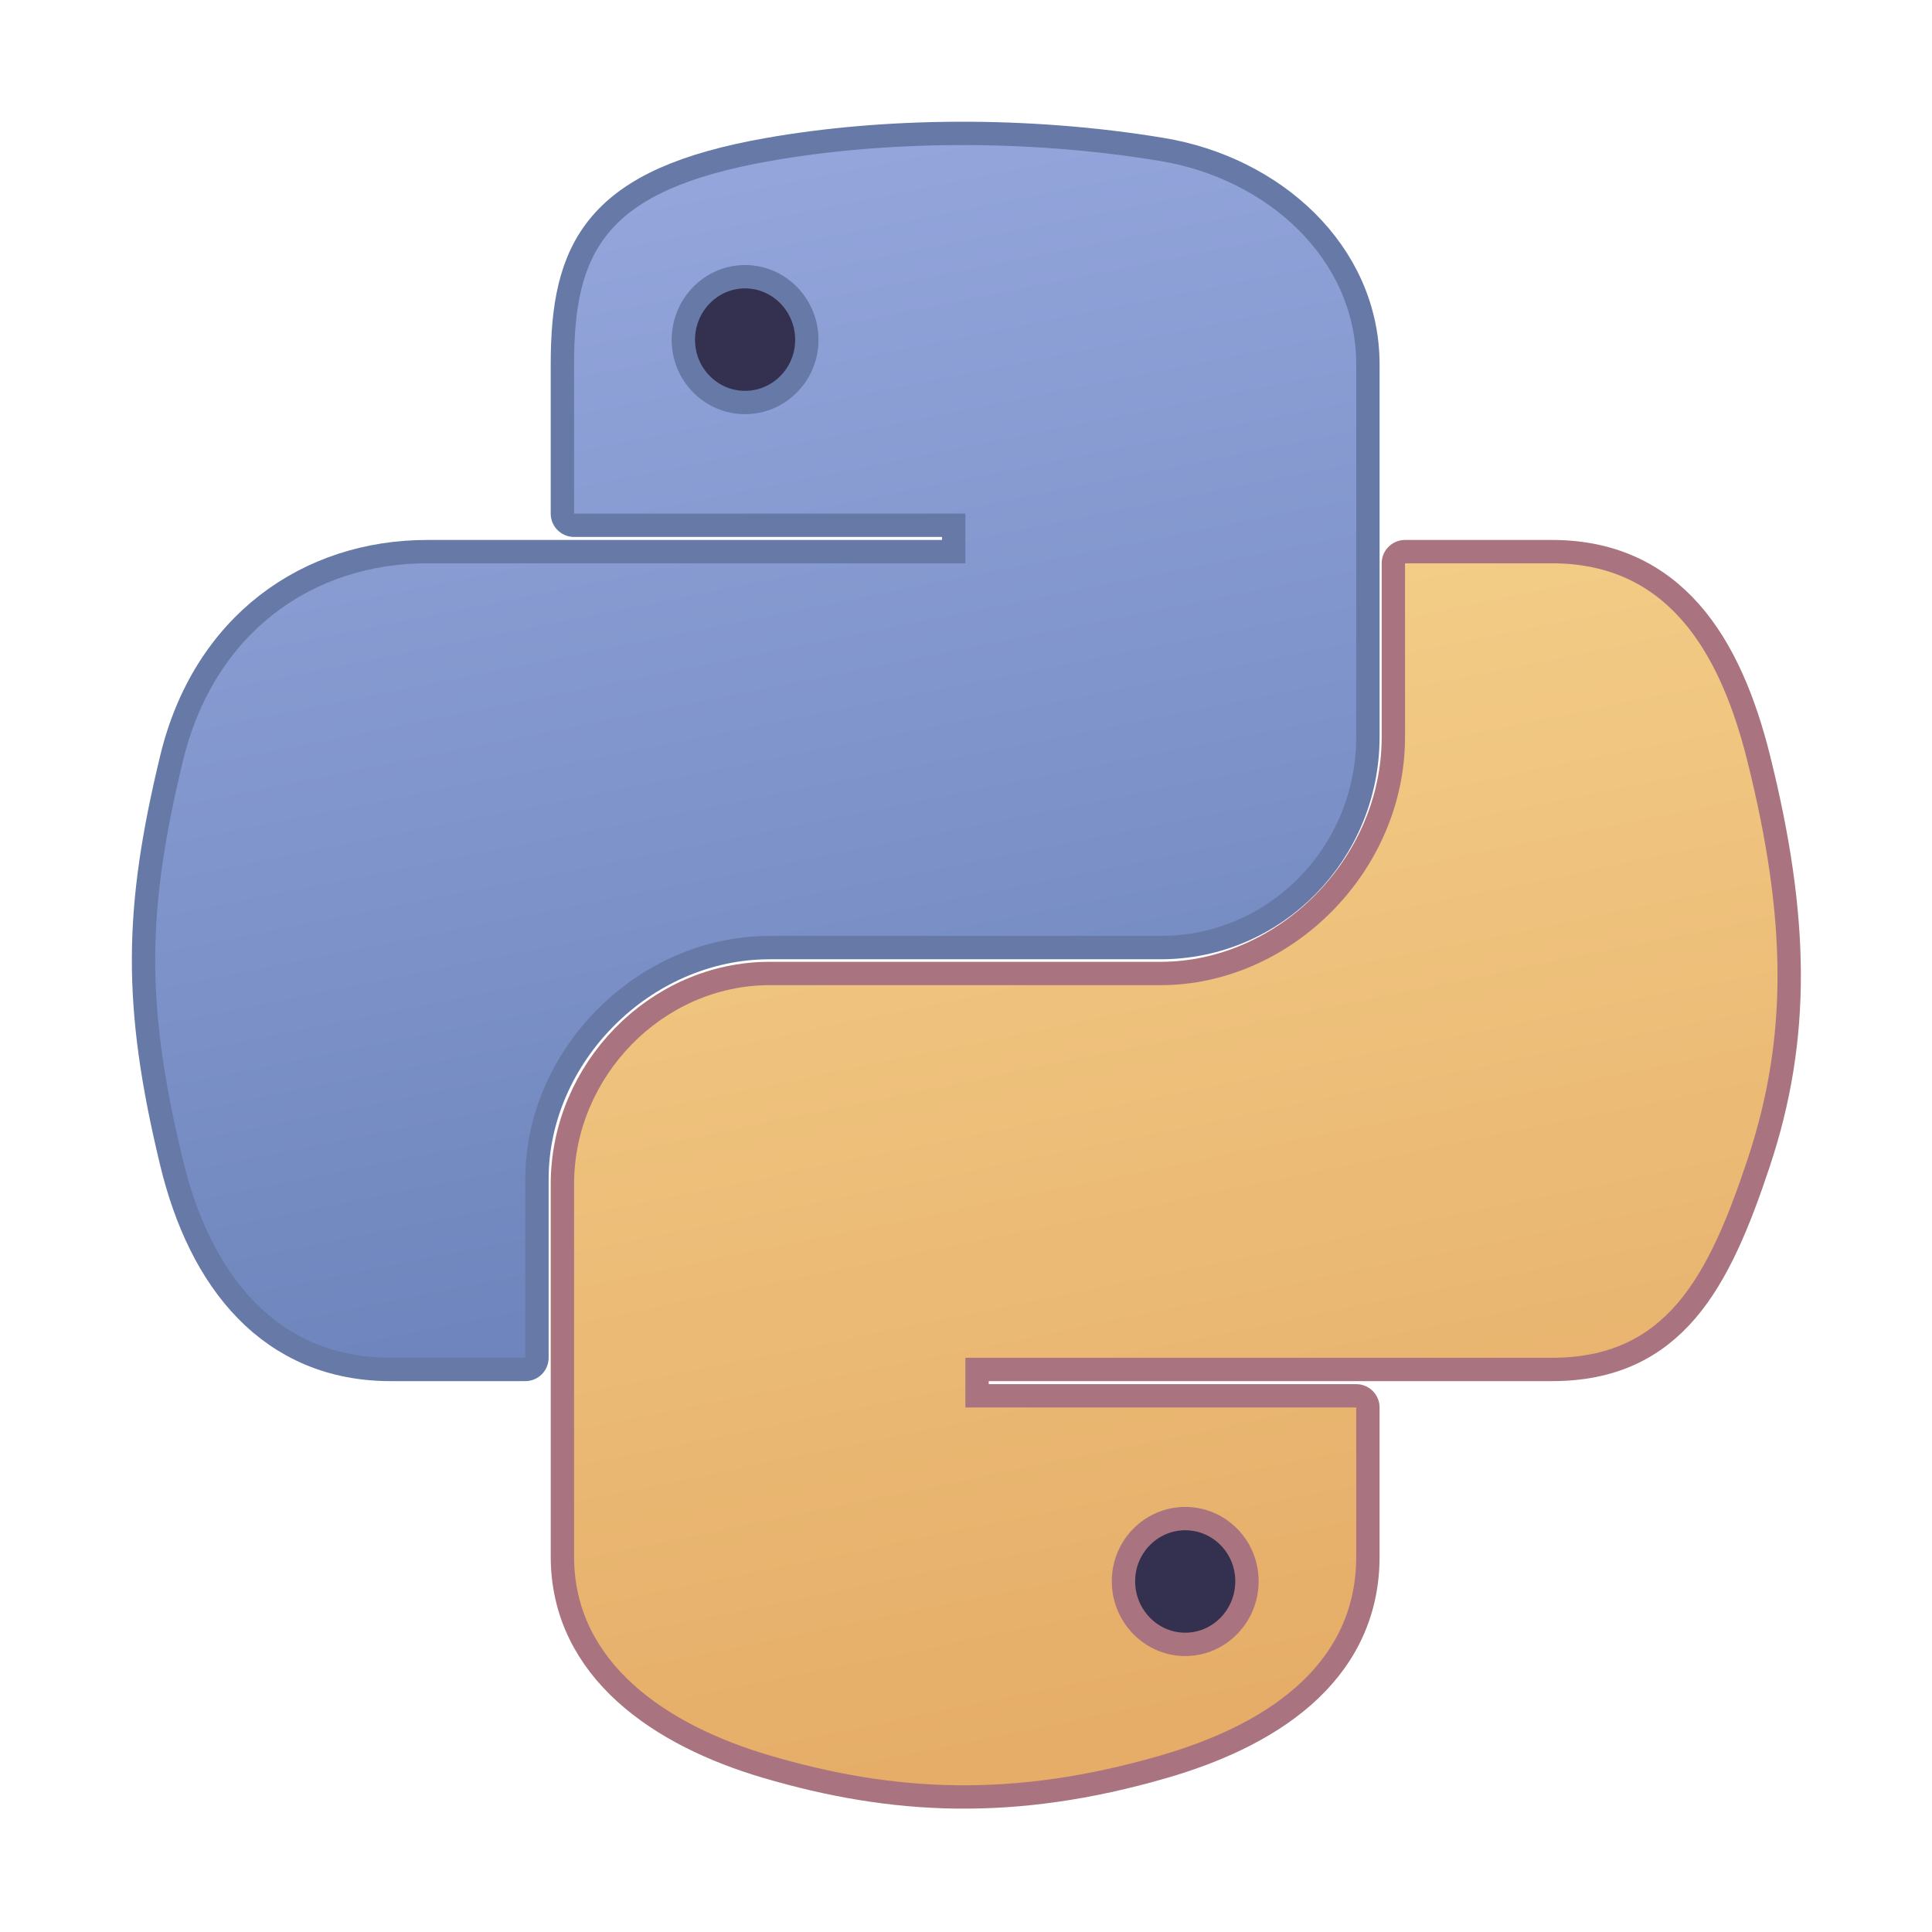
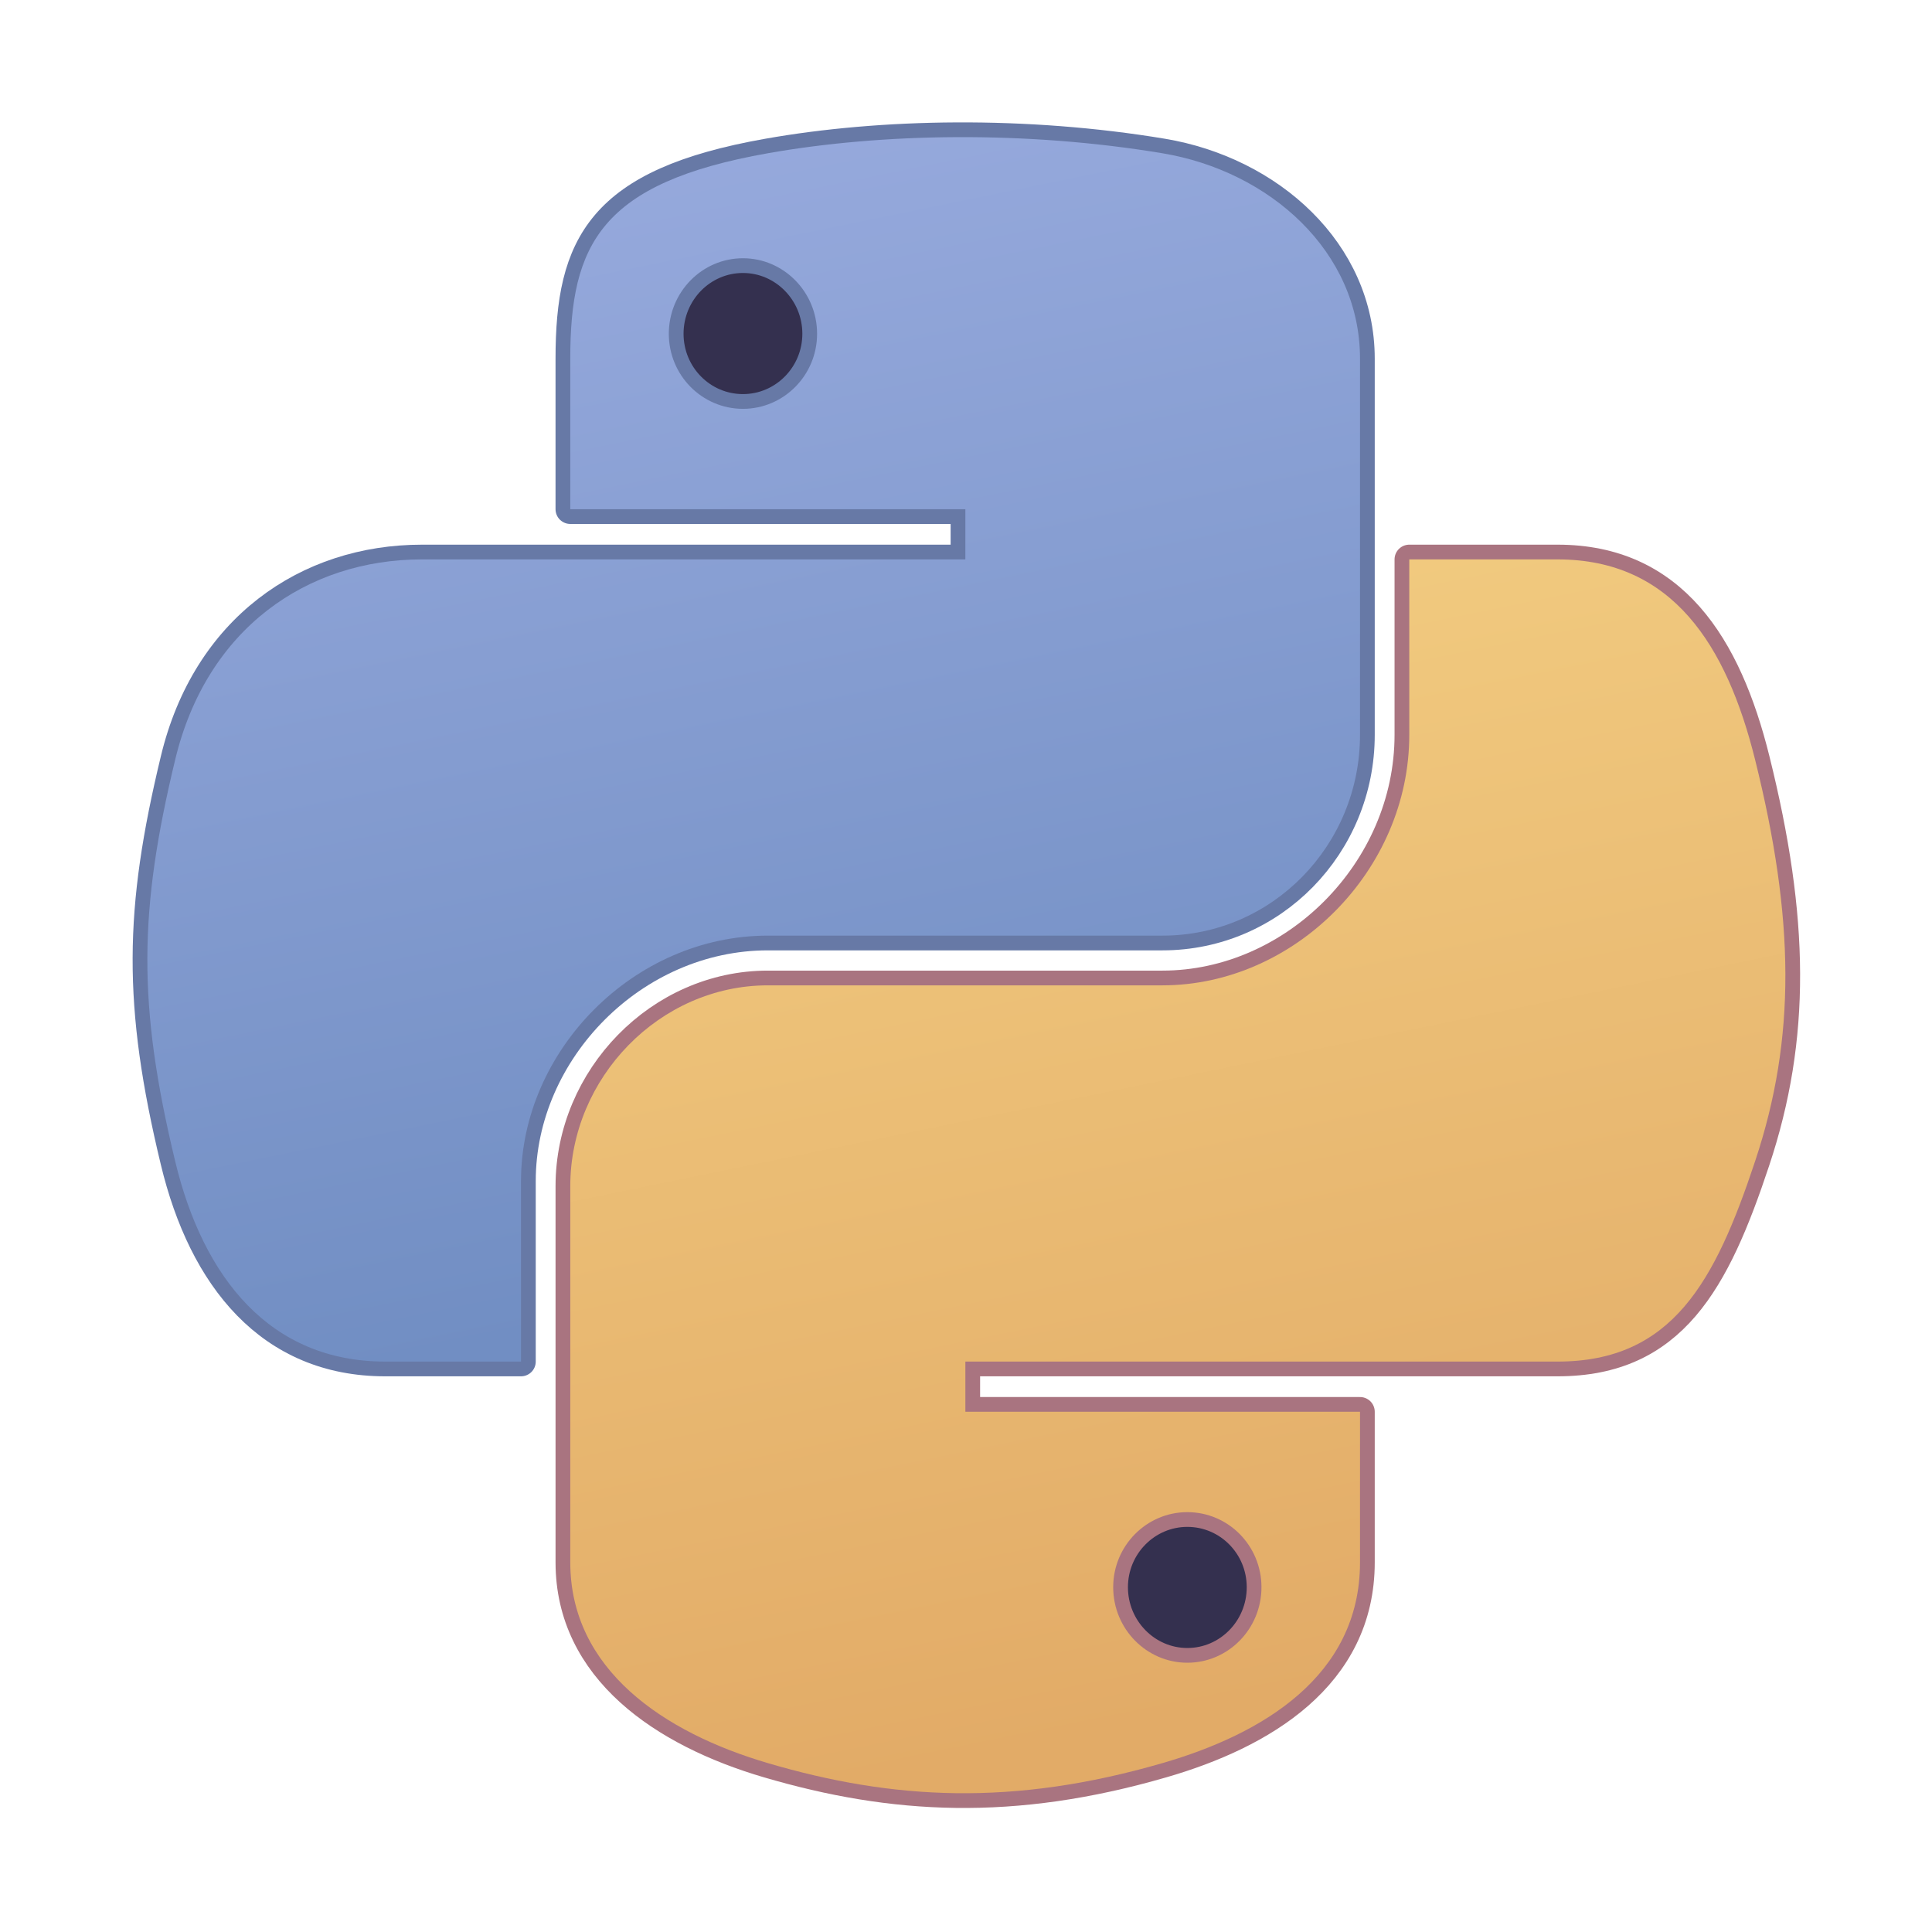
<svg xmlns="http://www.w3.org/2000/svg" width="64" height="64" viewBox="0 0 64 64">
-   <g id="frameless-artwork" transform="translate(-2.378897 -2.177458) scale(1.074341)">
+   <g id="frameless-artwork" transform="translate(-2.711864 -2.508475) scale(1.084746)">
    <defs>
      <linearGradient id="enamel" x1="0" y1="0" x2=".6" y2="1">
-         <stop stop-color="#f5c3ca" />
+         <stop stop-color="#f4c8d7" />
        <stop offset=".4" stop-color="#e88bb6" />
-         <stop offset="1" stop-color="#a4688f" />
+         <stop offset="1" stop-color="#b94e87" />
      </linearGradient>
      <linearGradient id="ink" x1="0" y1="0" x2="1" y2="1">
-         <stop stop-color="#f3b6c0" />
+         <stop stop-color="#f4c8d7" />
        <stop offset=".6" stop-color="#e56ea1" />
-         <stop offset="1" stop-color="#a25682" />
+         <stop offset="1" stop-color="#b39bd9" />
      </linearGradient>
      <linearGradient id="gem" x1="0" y1="0" x2="1" y2="1">
-         <stop stop-color="#ceb7cc" />
+         <stop stop-color="#d9c3f2" />
        <stop offset=".5" stop-color="#9272ba" />
-         <stop offset="1" stop-color="#6e5991" />
+         <stop offset="1" stop-color="#71385f" />
      </linearGradient>
    </defs>
    <g stroke-linecap="round" stroke-linejoin="round" />
+     <defs>
+       <linearGradient id="s-paper" gradientUnits="userSpaceOnUse" x1="15" y1="8" x2="43" y2="58">
+         <stop stop-color="#fff0da" />
+         <stop offset="1" stop-color="#d7cbd3" />
+       </linearGradient>
+       <linearGradient id="s-jade" gradientUnits="userSpaceOnUse" x1="15" y1="8" x2="43" y2="58">
+         <stop stop-color="#88cdb9" />
+         <stop offset="1" stop-color="#44878c" />
+       </linearGradient>
+       <linearGradient id="s-blue" gradientUnits="userSpaceOnUse" x1="15" y1="8" x2="43" y2="58">
+         <stop stop-color="#9ab8d8" />
+         <stop offset="1" stop-color="#5d74a5" />
+       </linearGradient>
+       <linearGradient id="s-violet" gradientUnits="userSpaceOnUse" x1="15" y1="8" x2="43" y2="58">
+         <stop stop-color="#b3a1d9" />
+         <stop offset="1" stop-color="#8274a9" />
+       </linearGradient>
+       <linearGradient id="s-rose" gradientUnits="userSpaceOnUse" x1="15" y1="8" x2="43" y2="58">
+         <stop stop-color="#eca2bc" />
+         <stop offset="1" stop-color="#b66696" />
+       </linearGradient>
+       <linearGradient id="s-copper" gradientUnits="userSpaceOnUse" x1="15" y1="8" x2="43" y2="58">
+         <stop stop-color="#f0c582" />
+         <stop offset="1" stop-color="#d59965" />
+       </linearGradient>
+       <linearGradient id="s-steel" gradientUnits="userSpaceOnUse" x1="15" y1="8" x2="43" y2="58">
+         <stop stop-color="#cbd9d9" />
+         <stop offset="1" stop-color="#8298b0" />
+       </linearGradient>
+       <linearGradient id="s-coral" gradientUnits="userSpaceOnUse" x1="15" y1="8" x2="43" y2="58">
+         <stop stop-color="#ef9b83" />
+         <stop offset="1" stop-color="#cc697c" />
+       </linearGradient>
+       <linearGradient id="screen-glass" gradientUnits="userSpaceOnUse" x1="32" y1="10" x2="32" y2="45">
+         <stop stop-color="#42516c" />
+         <stop offset="1" stop-color="#29283e" />
+       </linearGradient>
+       <linearGradient id="rubber-handle" gradientUnits="userSpaceOnUse" x1="32" y1="8" x2="32" y2="24">
+         <stop stop-color="#ee9c91" />
+         <stop offset=".45" stop-color="#e87f8d" />
+         <stop offset="1" stop-color="#b85c7b" />
+       </linearGradient>
+     </defs>
    <g data-material="authored" stroke-linecap="round" stroke-linejoin="round">
-       <defs>
-         <linearGradient id="python-blue" x1="0" y1="0" x2=".2" y2="1">
-           <stop stop-color="#98a9df" />
-           <stop offset="1" stop-color="#6e86bd" />
-         </linearGradient>
-         <linearGradient id="python-gold" x1="0" y1="0" x2=".2" y2="1">
-           <stop stop-color="#f5d18b" />
-           <stop offset="1" stop-color="#e5ad68" />
-         </linearGradient>
-       </defs>
-       <g transform="translate(7 6.5) scale(.45)">
-         <circle cx="40.419" cy="13.344" r="5.2" fill="#34304f" />
-         <circle cx="70.575" cy="98.407" r="5.2" fill="#34304f" />
-         <path id="python-upper" d="M 54.919,9.1927421e-4 C 50.335,0.022 45.958,0.413 42.106,1.095 30.76,3.099 28.7,7.295 28.7,15.032 v 10.219 h 26.812 v 3.406 h -26.812 -10.062 c -7.792,0 -14.616,4.684 -16.75,13.594 -2.462,10.213 -2.571,16.586 0,27.25 1.906,7.938 6.458,13.594 14.25,13.594 h 9.219 v -12.25 c 0,-8.85 7.657,-16.656 16.75,-16.656 h 26.781 c 7.455,0 13.406,-6.138 13.406,-13.625 v -25.531 c 0,-7.266 -6.13,-12.725 -13.406,-13.937 C 64.282,0.328 59.502,-0.02 54.919,9.1927421e-4 Z m -14.5,8.219 c 2.77,0 5.031,2.299 5.031,5.125 -2e-6,2.816 -2.262,5.094 -5.031,5.094 -2.779,-1e-6 -5.031,-2.277 -5.031,-5.094 -10e-7,-2.826 2.252,-5.125 5.031,-5.125 z" fill="url(#python-blue)" stroke="#6779a6" stroke-width="3.2" paint-order="stroke fill" />
-         <path id="python-lower" d="m 85.638,28.657 v 11.906 c 0,9.231 -7.826,17 -16.75,17 h -26.781 c -7.336,0 -13.406,6.278 -13.406,13.625 v 25.531 c 0,7.266 6.319,11.54 13.406,13.625 8.487,2.496 16.626,2.947 26.781,0 6.75,-1.954 13.406,-5.888 13.406,-13.625 V 86.501 h -26.781 v -3.406 h 26.781 13.406 c 7.792,0 10.696,-5.435 13.406,-13.594 2.799,-8.399 2.68,-16.476 0,-27.25 -1.926,-7.757 -5.604,-13.594 -13.406,-13.594 z m -15.062,64.656 c 2.779,3e-6 5.031,2.277 5.031,5.094 -2e-6,2.826 -2.252,5.125 -5.031,5.125 -2.77,0 -5.031,-2.299 -5.031,-5.125 2e-6,-2.816 2.262,-5.094 5.031,-5.094 z" fill="url(#python-gold)" stroke="#a97480" stroke-width="3.2" paint-order="stroke fill" />
+       <g data-material="authored" stroke-linecap="round" stroke-linejoin="round">
+         <defs>
+           <linearGradient id="python-python-blue" x1="0" y1="0" x2=".2" y2="1">
+             <stop stop-color="#9aacdf" />
+             <stop offset="1" stop-color="#718ec3" />
+           </linearGradient>
+           <linearGradient id="python-python-gold" x1="0" y1="0" x2=".2" y2="1">
+             <stop stop-color="#f3ce82" />
+             <stop offset="1" stop-color="#e2ab67" />
+           </linearGradient>
+         </defs>
+         <g transform="translate(7 6.5) scale(.45)">
+           <circle cx="40.419" cy="13.344" r="5.2" fill="#34304f" />
+           <circle cx="70.575" cy="98.407" r="5.2" fill="#34304f" />
+           <path id="python-python-upper" d="M 54.919,9.1927421e-4 C 50.335,0.022 45.958,0.413 42.106,1.095 30.76,3.099 28.7,7.295 28.7,15.032 v 10.219 h 26.812 v 3.406 h -26.812 -10.062 c -7.792,0 -14.616,4.684 -16.75,13.594 -2.462,10.213 -2.571,16.586 0,27.25 1.906,7.938 6.458,13.594 14.25,13.594 h 9.219 v -12.25 c 0,-8.85 7.657,-16.656 16.75,-16.656 h 26.781 c 7.455,0 13.406,-6.138 13.406,-13.625 v -25.531 c 0,-7.266 -6.13,-12.725 -13.406,-13.937 C 64.282,0.328 59.502,-0.02 54.919,9.1927421e-4 Z m -14.5,8.219 c 2.77,0 5.031,2.299 5.031,5.125 -2e-6,2.816 -2.262,5.094 -5.031,5.094 -2.779,-1e-6 -5.031,-2.277 -5.031,-5.094 -10e-7,-2.826 2.252,-5.125 5.031,-5.125 z" fill="url(#python-python-blue)" stroke="#6779a6" stroke-width="2" paint-order="stroke fill" />
+           <path id="python-python-lower" d="m 85.638,28.657 v 11.906 c 0,9.231 -7.826,17 -16.75,17 h -26.781 c -7.336,0 -13.406,6.278 -13.406,13.625 v 25.531 c 0,7.266 6.319,11.54 13.406,13.625 8.487,2.496 16.626,2.947 26.781,0 6.75,-1.954 13.406,-5.888 13.406,-13.625 V 86.501 h -26.781 v -3.406 h 26.781 13.406 c 7.792,0 10.696,-5.435 13.406,-13.594 2.799,-8.399 2.68,-16.476 0,-27.25 -1.926,-7.757 -5.604,-13.594 -13.406,-13.594 z m -15.062,64.656 c 2.779,3e-6 5.031,2.277 5.031,5.094 -2e-6,2.826 -2.252,5.125 -5.031,5.125 -2.77,0 -5.031,-2.299 -5.031,-5.125 2e-6,-2.816 2.262,-5.094 5.031,-5.094 z" fill="url(#python-python-gold)" stroke="#a97480" stroke-width="2" paint-order="stroke fill" />
+         </g>
      </g>
    </g>
  </g>
</svg>
